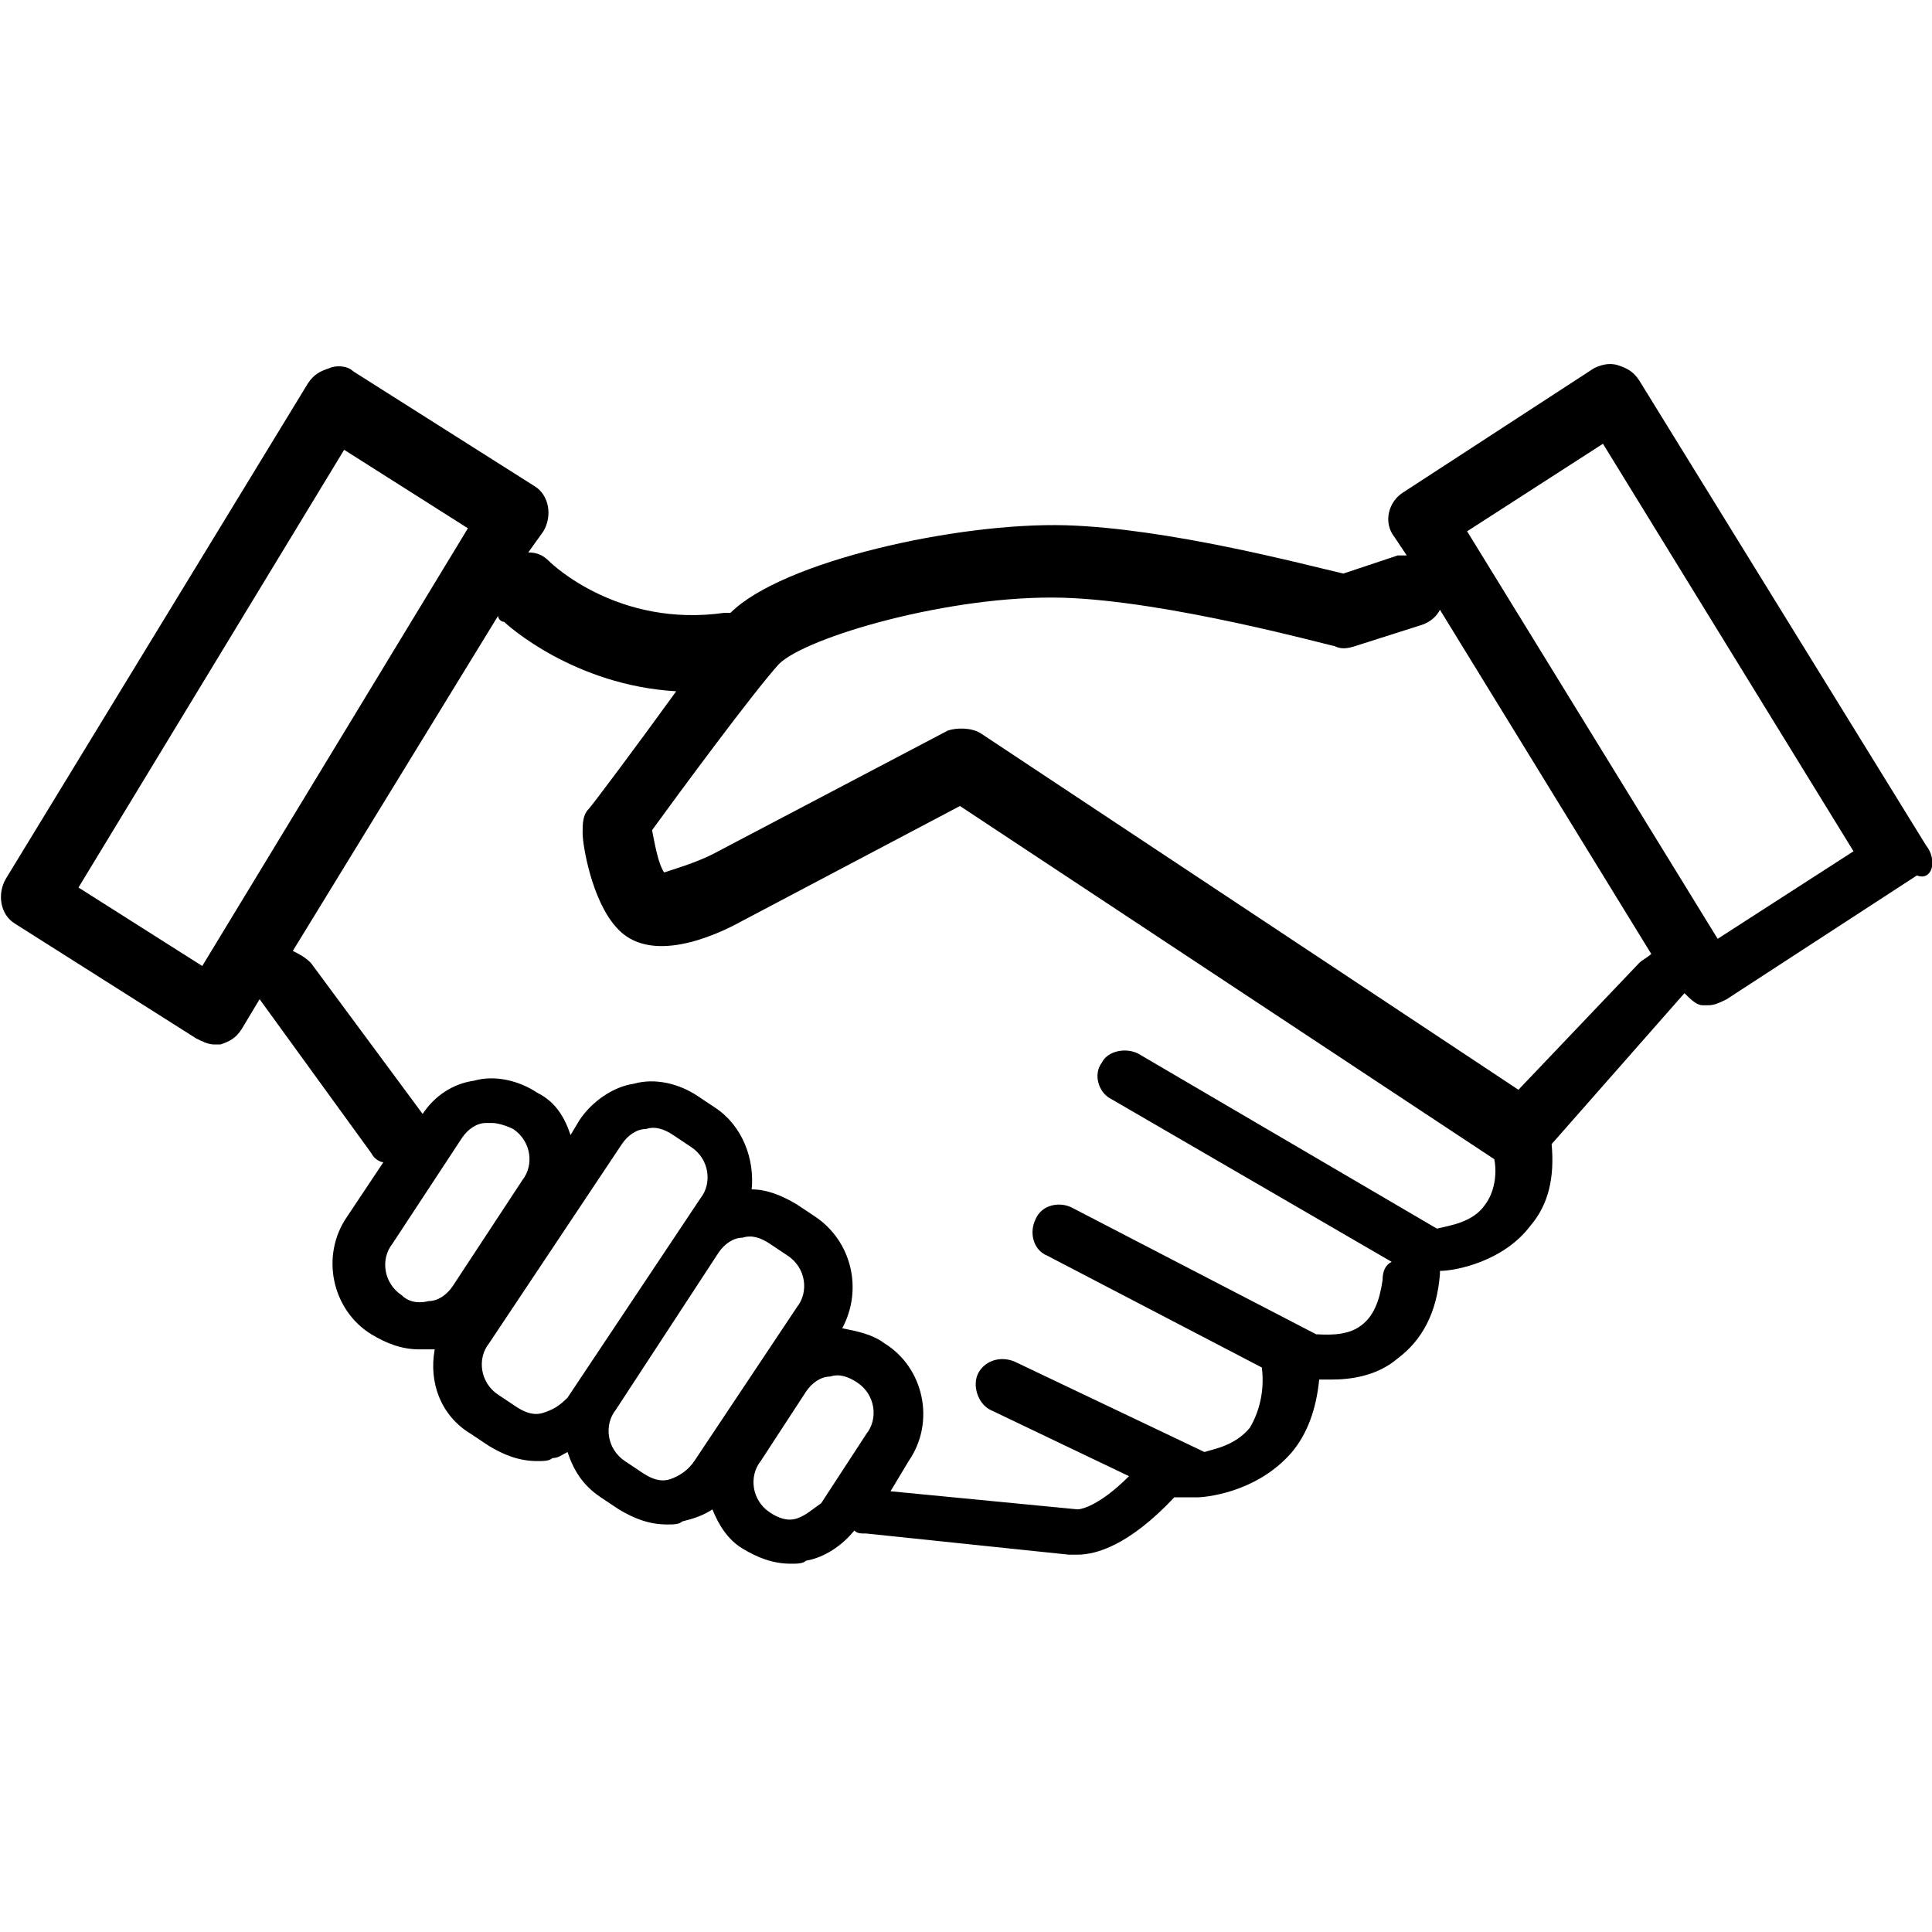
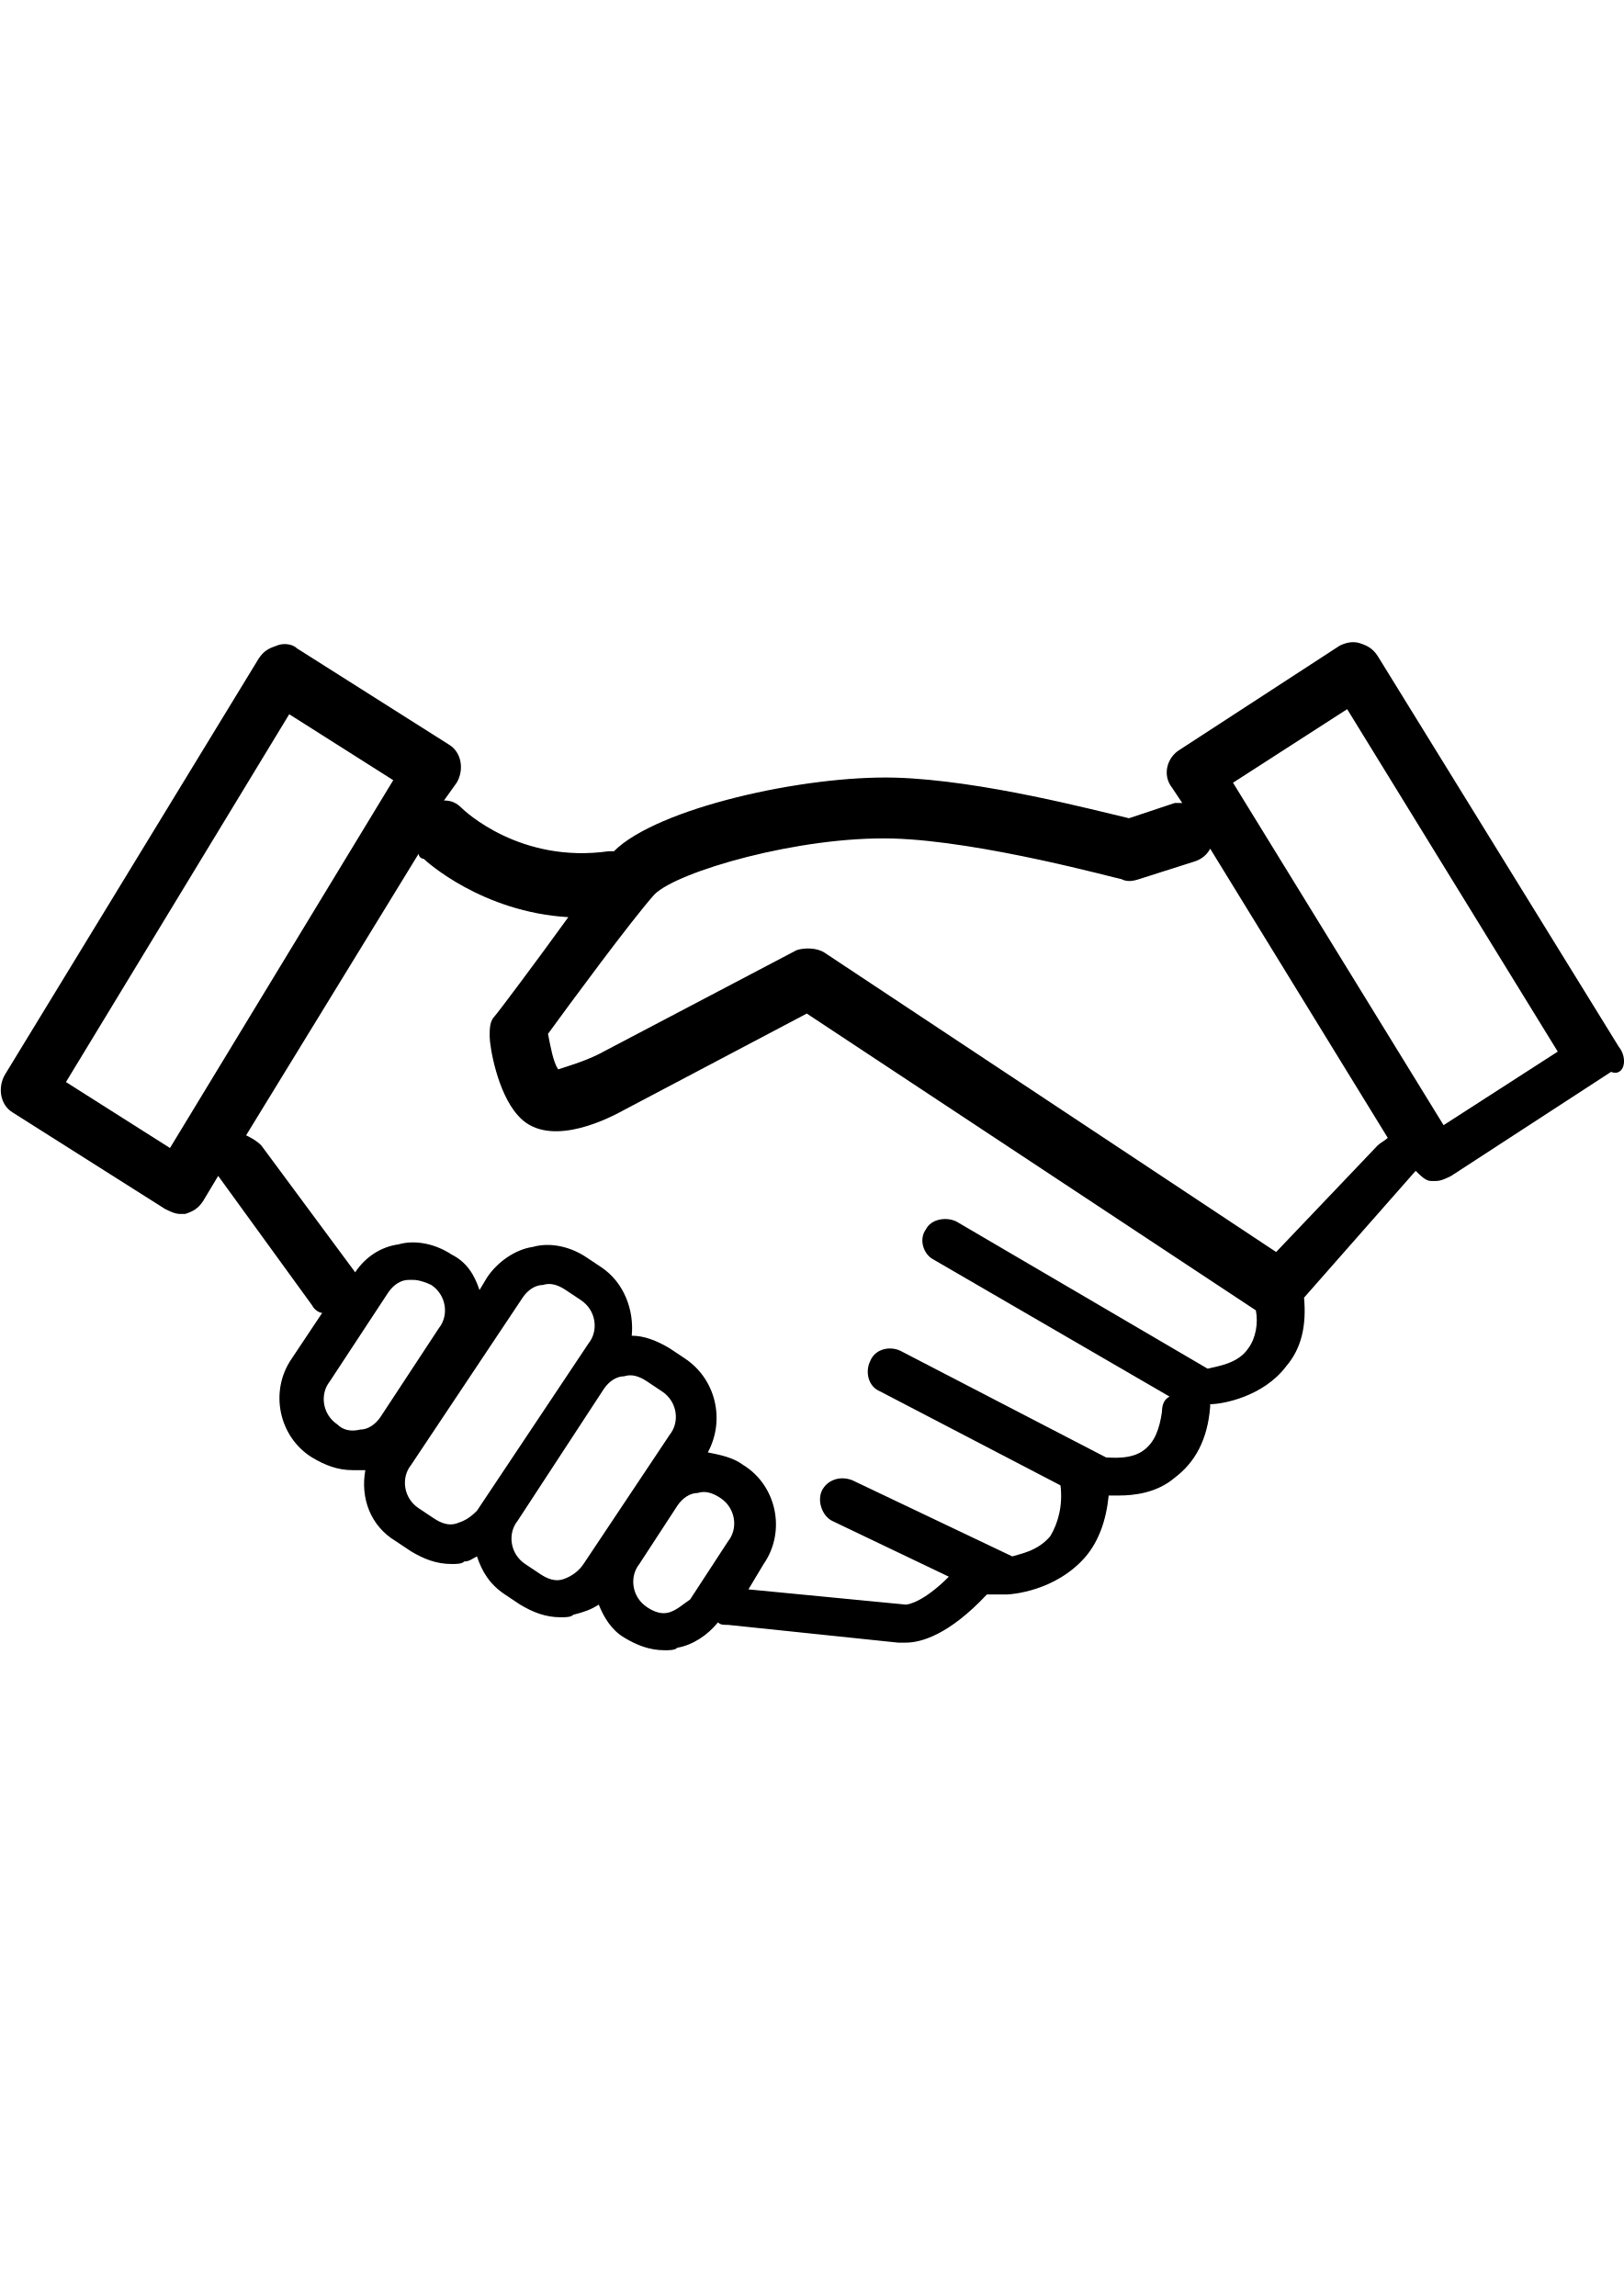
- <svg xmlns="http://www.w3.org/2000/svg" xmlns:xlink="http://www.w3.org/1999/xlink" version="1.1" x="0px" y="0px" viewBox="0 0 64 64" style="enable-background:new 0 0 64 64;" xml:space="preserve">
-   <style type="text/css">
- 	.st0{opacity:0.85;}
- 	.st1{fill:#231F20;}
- 	.st2{fill:none;stroke:#231F20;stroke-width:2.2;stroke-linecap:round;stroke-linejoin:round;stroke-miterlimit:10;}
- 	.st3{fill:#000F23;}
- 	.st4{clip-path:url(#SVGID_2_);enable-background:new    ;}
- 	.st5{fill-rule:evenodd;clip-rule:evenodd;fill:#000F23;}
- 	.st6{fill:none;stroke:#000000;stroke-width:3;stroke-linecap:round;stroke-linejoin:round;stroke-miterlimit:10;}
- 	.st7{stroke:#000000;stroke-miterlimit:10;}
- 	.st8{fill:#333333;}
- 	.st9{fill-rule:evenodd;clip-rule:evenodd;}
- </style>
-   <g id="Layer_1">
+ <svg xmlns="http://www.w3.org/2000/svg" version="1.1" id="Layer_1" x="0px" y="0px" width="595.279px" height="841.891px" viewBox="0 0 595.279 841.891" enable-background="new 0 0 595.279 841.891" xml:space="preserve">
+   <g id="Layer_1_1_">
</g>
-   <g id="Layer_2">
-     <path d="M63.8,28l-9.5-15.4c-0.2-0.3-0.4-0.4-0.7-0.5s-0.6,0-0.8,0.1l-6.3,4.1c-0.5,0.3-0.7,1-0.3,1.5l0.4,0.6c-0.1,0-0.2,0-0.3,0   l-1.8,0.6c-1.3-0.3-5.8-1.5-9.2-1.6c-3.6-0.1-9.4,1.2-11.1,2.9c-0.1,0-0.1,0-0.2,0c-3.5,0.5-5.7-1.6-5.8-1.7   c-0.2-0.2-0.4-0.3-0.7-0.3l0.5-0.7c0.3-0.5,0.2-1.2-0.3-1.5l-6-3.8c-0.2-0.2-0.6-0.2-0.8-0.1c-0.3,0.1-0.5,0.2-0.7,0.5l-10,16.4   c-0.3,0.5-0.2,1.2,0.3,1.5l6,3.8c0.2,0.1,0.4,0.2,0.6,0.2c0.1,0,0.2,0,0.2,0c0.3-0.1,0.5-0.2,0.7-0.5l0.6-1l3.7,5.1   c0.1,0.2,0.3,0.3,0.4,0.3l-1.2,1.8c-0.9,1.3-0.5,3.1,0.8,3.9c0.5,0.3,1,0.5,1.6,0.5c0.2,0,0.3,0,0.5,0c-0.2,1.1,0.2,2.2,1.2,2.8   l0.6,0.4c0,0,0,0,0,0c0.5,0.3,1,0.5,1.6,0.5c0.2,0,0.4,0,0.5-0.1c0.2,0,0.3-0.1,0.5-0.2c0.2,0.6,0.5,1.1,1.1,1.5l0.6,0.4   c0,0,0,0,0,0c0.5,0.3,1,0.5,1.6,0.5c0.2,0,0.4,0,0.5-0.1c0.4-0.1,0.7-0.2,1-0.4c0.2,0.5,0.5,1,1,1.3c0,0,0,0,0,0   c0.5,0.3,1,0.5,1.6,0.5c0.2,0,0.4,0,0.5-0.1c0.6-0.1,1.2-0.5,1.6-1c0.1,0.1,0.2,0.1,0.4,0.1l6.7,0.7c0.1,0,0.2,0,0.3,0   c0.6,0,1.7-0.3,3.2-1.9h0.8c0,0,0,0,0,0c0.1,0,1.9-0.1,3.1-1.5c0.5-0.6,0.8-1.4,0.9-2.4c0.1,0,0.3,0,0.4,0c0.6,0,1.5-0.1,2.2-0.7   c0.8-0.6,1.3-1.5,1.4-2.8c0,0,0-0.1,0-0.1c0.5,0,2.1-0.3,3-1.5c0.6-0.7,0.8-1.6,0.7-2.7c0,0,0,0,0,0l4.4-5c0.2,0.2,0.4,0.4,0.6,0.4   c0.1,0,0.2,0,0.2,0c0.2,0,0.4-0.1,0.6-0.2l6.3-4.1C64,29.2,64.2,28.5,63.8,28z M6.7,32l-4.1-2.6l8.8-14.5l4.1,2.6L6.7,32z    M13.3,42.9c-0.6-0.4-0.7-1.2-0.3-1.7l2.3-3.5c0.2-0.3,0.5-0.5,0.8-0.5c0.1,0,0.2,0,0.2,0c0.2,0,0.5,0.1,0.7,0.2   c0.6,0.4,0.7,1.2,0.3,1.7l-2.3,3.5c-0.2,0.3-0.5,0.5-0.8,0.5C13.8,43.2,13.5,43.1,13.3,42.9z M18,46.8c-0.3,0.1-0.6,0-0.9-0.2   l-0.6-0.4c-0.6-0.4-0.7-1.2-0.3-1.7l4.4-6.6c0.2-0.3,0.5-0.5,0.8-0.5c0.3-0.1,0.6,0,0.9,0.2l0.6,0.4c0.6,0.4,0.7,1.2,0.3,1.7   l-4.4,6.6C18.5,46.6,18.3,46.7,18,46.8z M22.2,49c-0.3,0.1-0.6,0-0.9-0.2l-0.6-0.4c-0.6-0.4-0.7-1.2-0.3-1.7l3.4-5.2   c0.2-0.3,0.5-0.5,0.8-0.5c0.3-0.1,0.6,0,0.9,0.2l0.6,0.4c0.6,0.4,0.7,1.2,0.3,1.7L23,48.4C22.8,48.7,22.5,48.9,22.2,49z M26.4,50.3   c-0.3,0.1-0.6,0-0.9-0.2c-0.6-0.4-0.7-1.2-0.3-1.7l1.5-2.3c0.2-0.3,0.5-0.5,0.8-0.5c0.3-0.1,0.6,0,0.9,0.2c0.6,0.4,0.7,1.2,0.3,1.7   l-1.5,2.3C26.9,50,26.7,50.2,26.4,50.3z M49.2,39.9c-0.4,0.6-1.2,0.7-1.6,0.8l-9.9-5.8c-0.4-0.2-1-0.1-1.2,0.3   c-0.3,0.4-0.1,1,0.3,1.2l9.3,5.4c-0.2,0.1-0.3,0.3-0.3,0.6c-0.1,0.7-0.3,1.2-0.7,1.5c-0.5,0.4-1.3,0.3-1.5,0.3L35.5,40   c-0.4-0.2-1-0.1-1.2,0.4c-0.2,0.4-0.1,1,0.4,1.2l7.1,3.7c0.1,0.8-0.1,1.5-0.4,2c-0.5,0.6-1.2,0.7-1.5,0.8l-6.3-3   c-0.5-0.2-1,0-1.2,0.4c-0.2,0.4,0,1,0.4,1.2l4.6,2.2c-1,1-1.6,1.1-1.7,1.1c0,0,0,0,0,0c0,0,0,0,0,0l-6.2-0.6l0.6-1   c0.9-1.3,0.5-3.1-0.8-3.9c-0.4-0.3-0.9-0.4-1.4-0.5c0.7-1.3,0.3-2.9-0.9-3.7l-0.6-0.4c-0.5-0.3-1-0.5-1.5-0.5   c0.1-1-0.3-2.1-1.2-2.7l-0.6-0.4c-0.6-0.4-1.4-0.6-2.1-0.4c-0.7,0.1-1.4,0.6-1.8,1.2l-0.3,0.5c-0.2-0.6-0.5-1.1-1.1-1.4   c-0.6-0.4-1.4-0.6-2.1-0.4c-0.7,0.1-1.3,0.5-1.7,1.1l-3.7-5c-0.2-0.2-0.4-0.3-0.6-0.4l6.8-11.1c0,0.1,0.1,0.2,0.2,0.2   c0.1,0.1,2.3,2.1,5.7,2.3c-1.3,1.8-2.8,3.8-2.9,3.9c-0.2,0.2-0.2,0.5-0.2,0.8c0,0.4,0.3,2.2,1.1,3.1c1.1,1.3,3.3,0.3,4.2-0.2   l7.2-3.8l17.7,11.7C49.6,38.9,49.5,39.5,49.2,39.9z M50.3,36.1L32.5,24.3c-0.3-0.2-0.8-0.2-1.1-0.1l-7.8,4.1   c-0.6,0.3-1.3,0.5-1.6,0.6c-0.2-0.3-0.3-0.9-0.4-1.4c0.8-1.1,3.3-4.5,4.2-5.5c0.9-0.9,5.7-2.3,9.4-2.2c3.5,0.1,8.9,1.6,9,1.6   c0.2,0.1,0.4,0.1,0.7,0l2.2-0.7c0.3-0.1,0.5-0.3,0.6-0.5l7,11.4c-0.1,0.1-0.3,0.2-0.4,0.3L50.3,36.1z M56.9,31.1l-8.3-13.5l4.5-2.9   l8.3,13.5L56.9,31.1z" />
-     <g>
-       <g>
-         <defs>
-           <rect id="SVGID_1_" x="-3136" y="-1384" width="5760" height="3600" />
-         </defs>
-         <clipPath id="SVGID_2_">
-           <use xlink:href="#SVGID_1_" style="overflow:visible;" />
-         </clipPath>
-       </g>
-     </g>
-   </g>
+   <path d="M593.42,383.74l-88.362-143.239c-1.86-2.791-3.721-3.721-6.511-4.651c-2.791-0.93-5.581,0-7.441,0.93l-58.598,38.135  c-4.65,2.79-6.511,9.301-2.79,13.952l3.72,5.581c-0.93,0-1.859,0-2.79,0l-16.742,5.581c-12.092-2.791-53.947-13.952-85.571-14.882  c-33.484-0.93-87.432,11.161-103.244,26.974c-0.93,0-0.93,0-1.86,0c-32.554,4.65-53.017-14.882-53.947-15.812  c-1.86-1.86-3.72-2.79-6.511-2.79l4.65-6.511c2.791-4.65,1.86-11.161-2.79-13.952l-55.808-35.345c-1.86-1.86-5.58-1.86-7.44-0.93  c-2.791,0.93-4.651,1.86-6.512,4.65L1.861,393.971c-2.791,4.651-1.86,11.162,2.79,13.952l55.808,35.345  c1.86,0.931,3.721,1.86,5.581,1.86c0.93,0,1.859,0,1.859,0c2.791-0.93,4.651-1.86,6.512-4.65l5.58-9.301l34.415,47.437  c0.93,1.859,2.79,2.79,3.721,2.79l-11.162,16.742c-8.371,12.092-4.65,28.834,7.441,36.274c4.65,2.791,9.301,4.651,14.882,4.651  c1.86,0,2.79,0,4.65,0c-1.86,10.231,1.86,20.463,11.162,26.043l5.58,3.721c4.651,2.79,9.302,4.65,14.883,4.65  c1.859,0,3.72,0,4.65-0.93c1.86,0,2.79-0.931,4.65-1.86c1.86,5.581,4.65,10.231,10.231,13.952l5.581,3.72  c4.65,2.791,9.301,4.651,14.882,4.651c1.86,0,3.721,0,4.65-0.931c3.721-0.93,6.511-1.86,9.302-3.721  c1.859,4.651,4.65,9.302,9.301,12.092c4.65,2.791,9.302,4.651,14.882,4.651c1.86,0,3.721,0,4.651-0.931  c5.58-0.93,11.161-4.65,14.882-9.301c0.93,0.93,1.86,0.93,3.72,0.93l62.318,6.511c0.931,0,1.86,0,2.791,0  c5.58,0,15.812-2.79,29.764-17.672h7.441c0.93,0,17.672-0.931,28.833-13.952c4.651-5.581,7.441-13.021,8.371-22.323  c0.931,0,2.791,0,3.721,0c5.581,0,13.952-0.93,20.463-6.511c7.441-5.581,12.092-13.952,13.021-26.044v-0.93  c4.651,0,19.533-2.79,27.904-13.952c5.581-6.511,7.44-14.882,6.511-25.113l40.926-46.506c1.86,1.86,3.721,3.721,5.58,3.721  c0.931,0,1.86,0,1.86,0c1.86,0,3.721-0.931,5.581-1.86l58.598-38.135C595.28,394.901,597.14,388.391,593.42,383.74z M62.319,420.945  l-38.136-24.184l81.852-134.868l38.135,24.184L62.319,420.945z M139.519,519.538c-1.86,2.791-4.65,4.651-7.441,4.651  c-3.72,0.93-6.511,0-8.371-1.86c-5.58-3.721-6.511-11.162-2.79-15.812l21.393-32.555c1.86-2.79,4.651-4.65,7.441-4.65  c0.93,0,1.86,0,1.86,0c1.86,0,4.65,0.931,6.511,1.86c5.581,3.721,6.511,11.161,2.79,15.812L139.519,519.538z M174.864,553.953  c-2.79,2.79-4.65,3.721-7.441,4.65c-2.79,0.931-5.58,0-8.371-1.86l-5.58-3.721c-5.581-3.72-6.511-11.161-2.791-15.812l40.926-61.389  c1.86-2.79,4.65-4.65,7.441-4.65c2.79-0.93,5.58,0,8.371,1.86l5.58,3.721c5.581,3.72,6.512,11.161,2.791,15.812L174.864,553.953z   M213.929,573.485c-1.86,2.791-4.65,4.651-7.441,5.581c-2.79,0.93-5.58,0-8.371-1.86l-5.58-3.721  c-5.581-3.721-6.512-11.161-2.791-15.812l31.624-48.367c1.86-2.79,4.651-4.65,7.441-4.65c2.79-0.93,5.581,0,8.371,1.86l5.581,3.721  c5.58,3.721,6.511,11.161,2.79,15.812L213.929,573.485z M266.946,565.114l-13.951,21.394c-2.791,1.859-4.651,3.72-7.441,4.65  c-2.79,0.93-5.581,0-8.371-1.86c-5.581-3.721-6.511-11.161-2.79-15.812l13.951-21.393c1.86-2.79,4.651-4.65,7.441-4.65  c2.79-0.931,5.581,0,8.371,1.86C269.737,553.022,270.666,560.464,266.946,565.114z M457.621,494.425  c-3.721,5.581-11.161,6.511-14.882,7.441l-92.082-53.947c-3.721-1.86-9.302-0.931-11.162,2.79c-2.79,3.721-0.93,9.302,2.791,11.162  l86.501,50.227c-1.86,0.93-2.79,2.79-2.79,5.58c-0.931,6.512-2.79,11.162-6.511,13.952c-4.65,3.721-12.092,2.79-13.952,2.79  l-75.34-39.064c-3.721-1.86-9.302-0.931-11.162,3.72c-1.86,3.721-0.93,9.302,3.721,11.162l66.039,34.414  c0.93,7.441-0.931,13.952-3.721,18.603c-4.65,5.581-11.161,6.512-13.952,7.441l-58.598-27.903c-4.65-1.86-9.301,0-11.161,3.72  c-1.86,3.721,0,9.302,3.721,11.162l42.785,20.463c-9.301,9.301-14.882,10.23-15.812,10.23l-57.668-5.58l5.581-9.302  c8.371-12.091,4.65-28.834-7.441-36.274c-3.721-2.791-8.371-3.721-13.021-4.65c6.511-12.092,2.79-26.974-8.371-34.415l-5.581-3.721  c-4.65-2.79-9.301-4.65-13.952-4.65c0.931-9.302-2.79-19.532-11.161-25.113l-5.581-3.721c-5.58-3.721-13.021-5.581-19.532-3.721  c-6.511,0.931-13.021,5.581-16.742,11.162l-2.791,4.65c-1.859-5.581-4.65-10.231-10.23-13.021  c-5.581-3.721-13.022-5.581-19.533-3.721c-6.511,0.93-12.092,4.65-15.812,10.231l-34.414-46.507c-1.86-1.86-3.721-2.79-5.581-3.721  l63.249-103.244c0,0.93,0.93,1.86,1.86,1.86c0.93,0.93,21.393,19.533,53.017,21.393c-12.092,16.742-26.043,35.345-26.974,36.275  c-1.86,1.86-1.86,4.65-1.86,7.441c0,3.721,2.791,20.463,10.231,28.834c10.231,12.092,30.694,2.79,39.065-1.86l66.969-35.345  l164.632,108.824C461.342,485.124,460.411,490.704,457.621,494.425z M505.058,420.015l-37.205,39.065L302.29,349.325  c-2.79-1.86-7.44-1.86-10.23-0.93l-72.55,38.135c-5.581,2.791-12.092,4.651-14.883,5.581c-1.86-2.791-2.79-8.371-3.72-13.022  c7.44-10.231,30.693-41.855,39.064-51.157c8.371-8.371,53.018-21.393,87.432-20.463c32.555,0.93,82.781,14.882,83.712,14.882  c1.86,0.93,3.721,0.93,6.511,0l20.463-6.511c2.79-0.93,4.65-2.79,5.58-4.65l65.109,106.034  C507.848,418.154,505.988,419.085,505.058,420.015z M529.241,412.574L452.04,287.007l41.856-26.974l77.2,125.567L529.241,412.574z" />
</svg>
